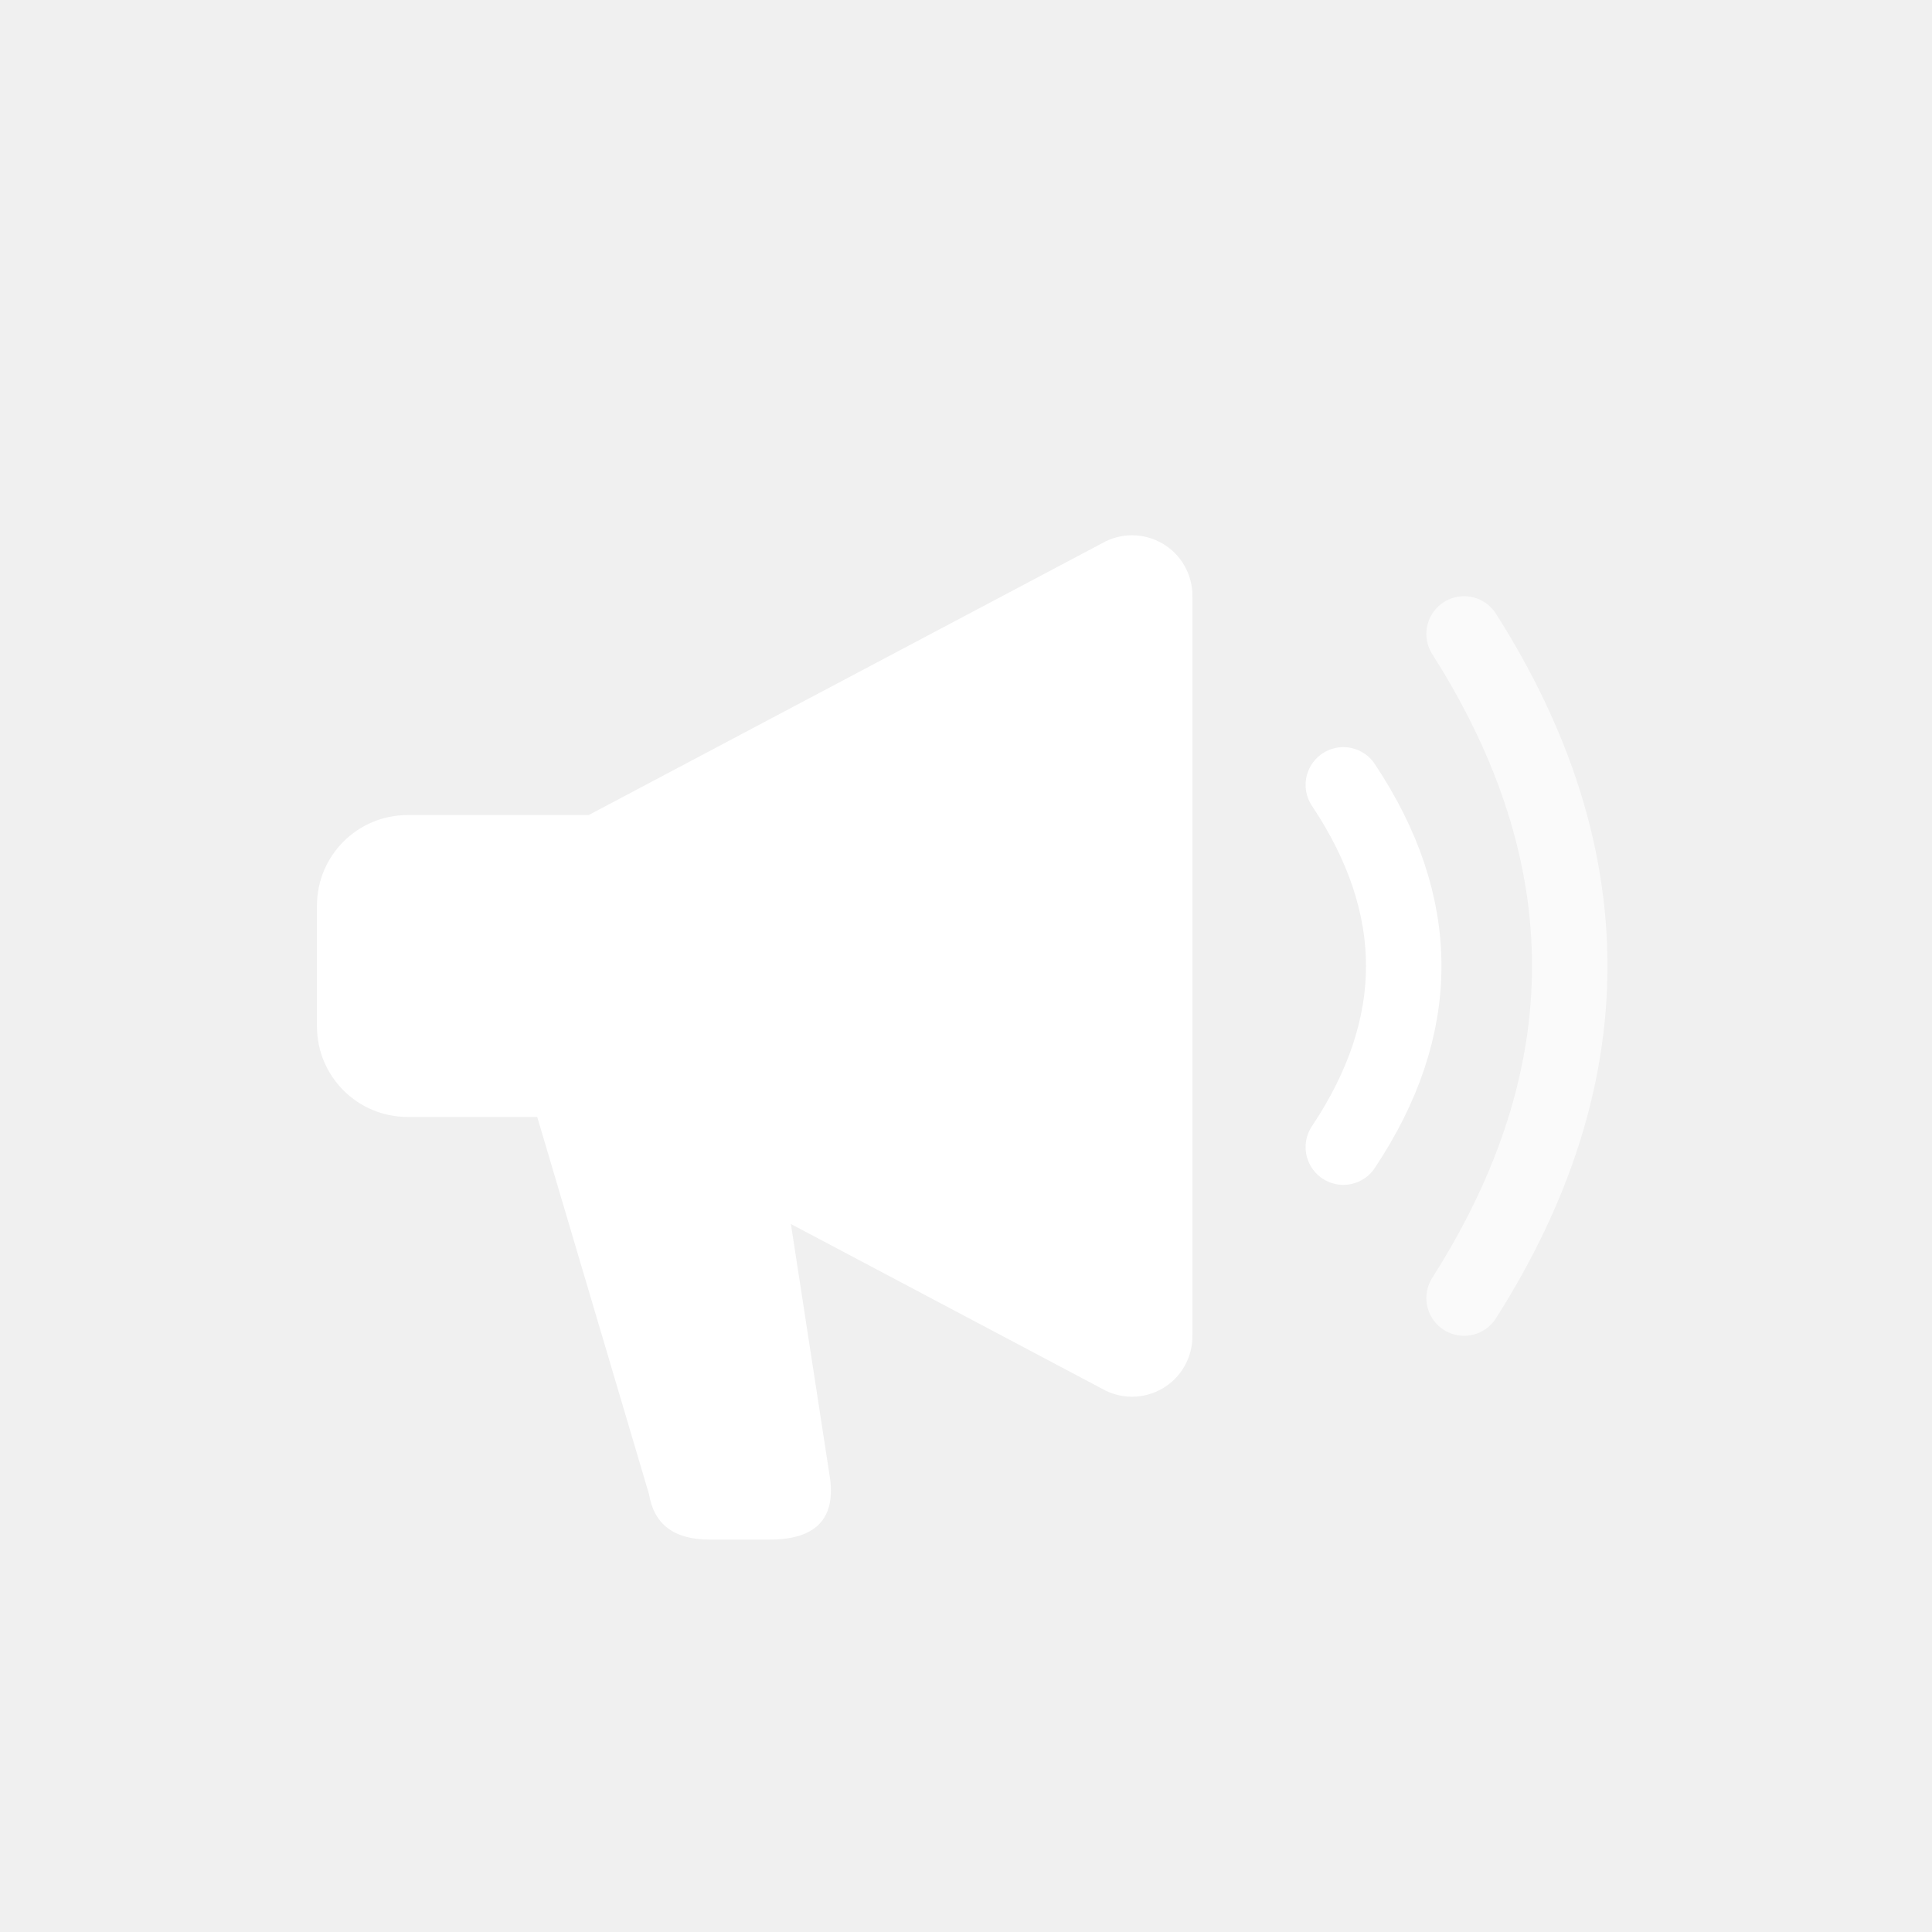
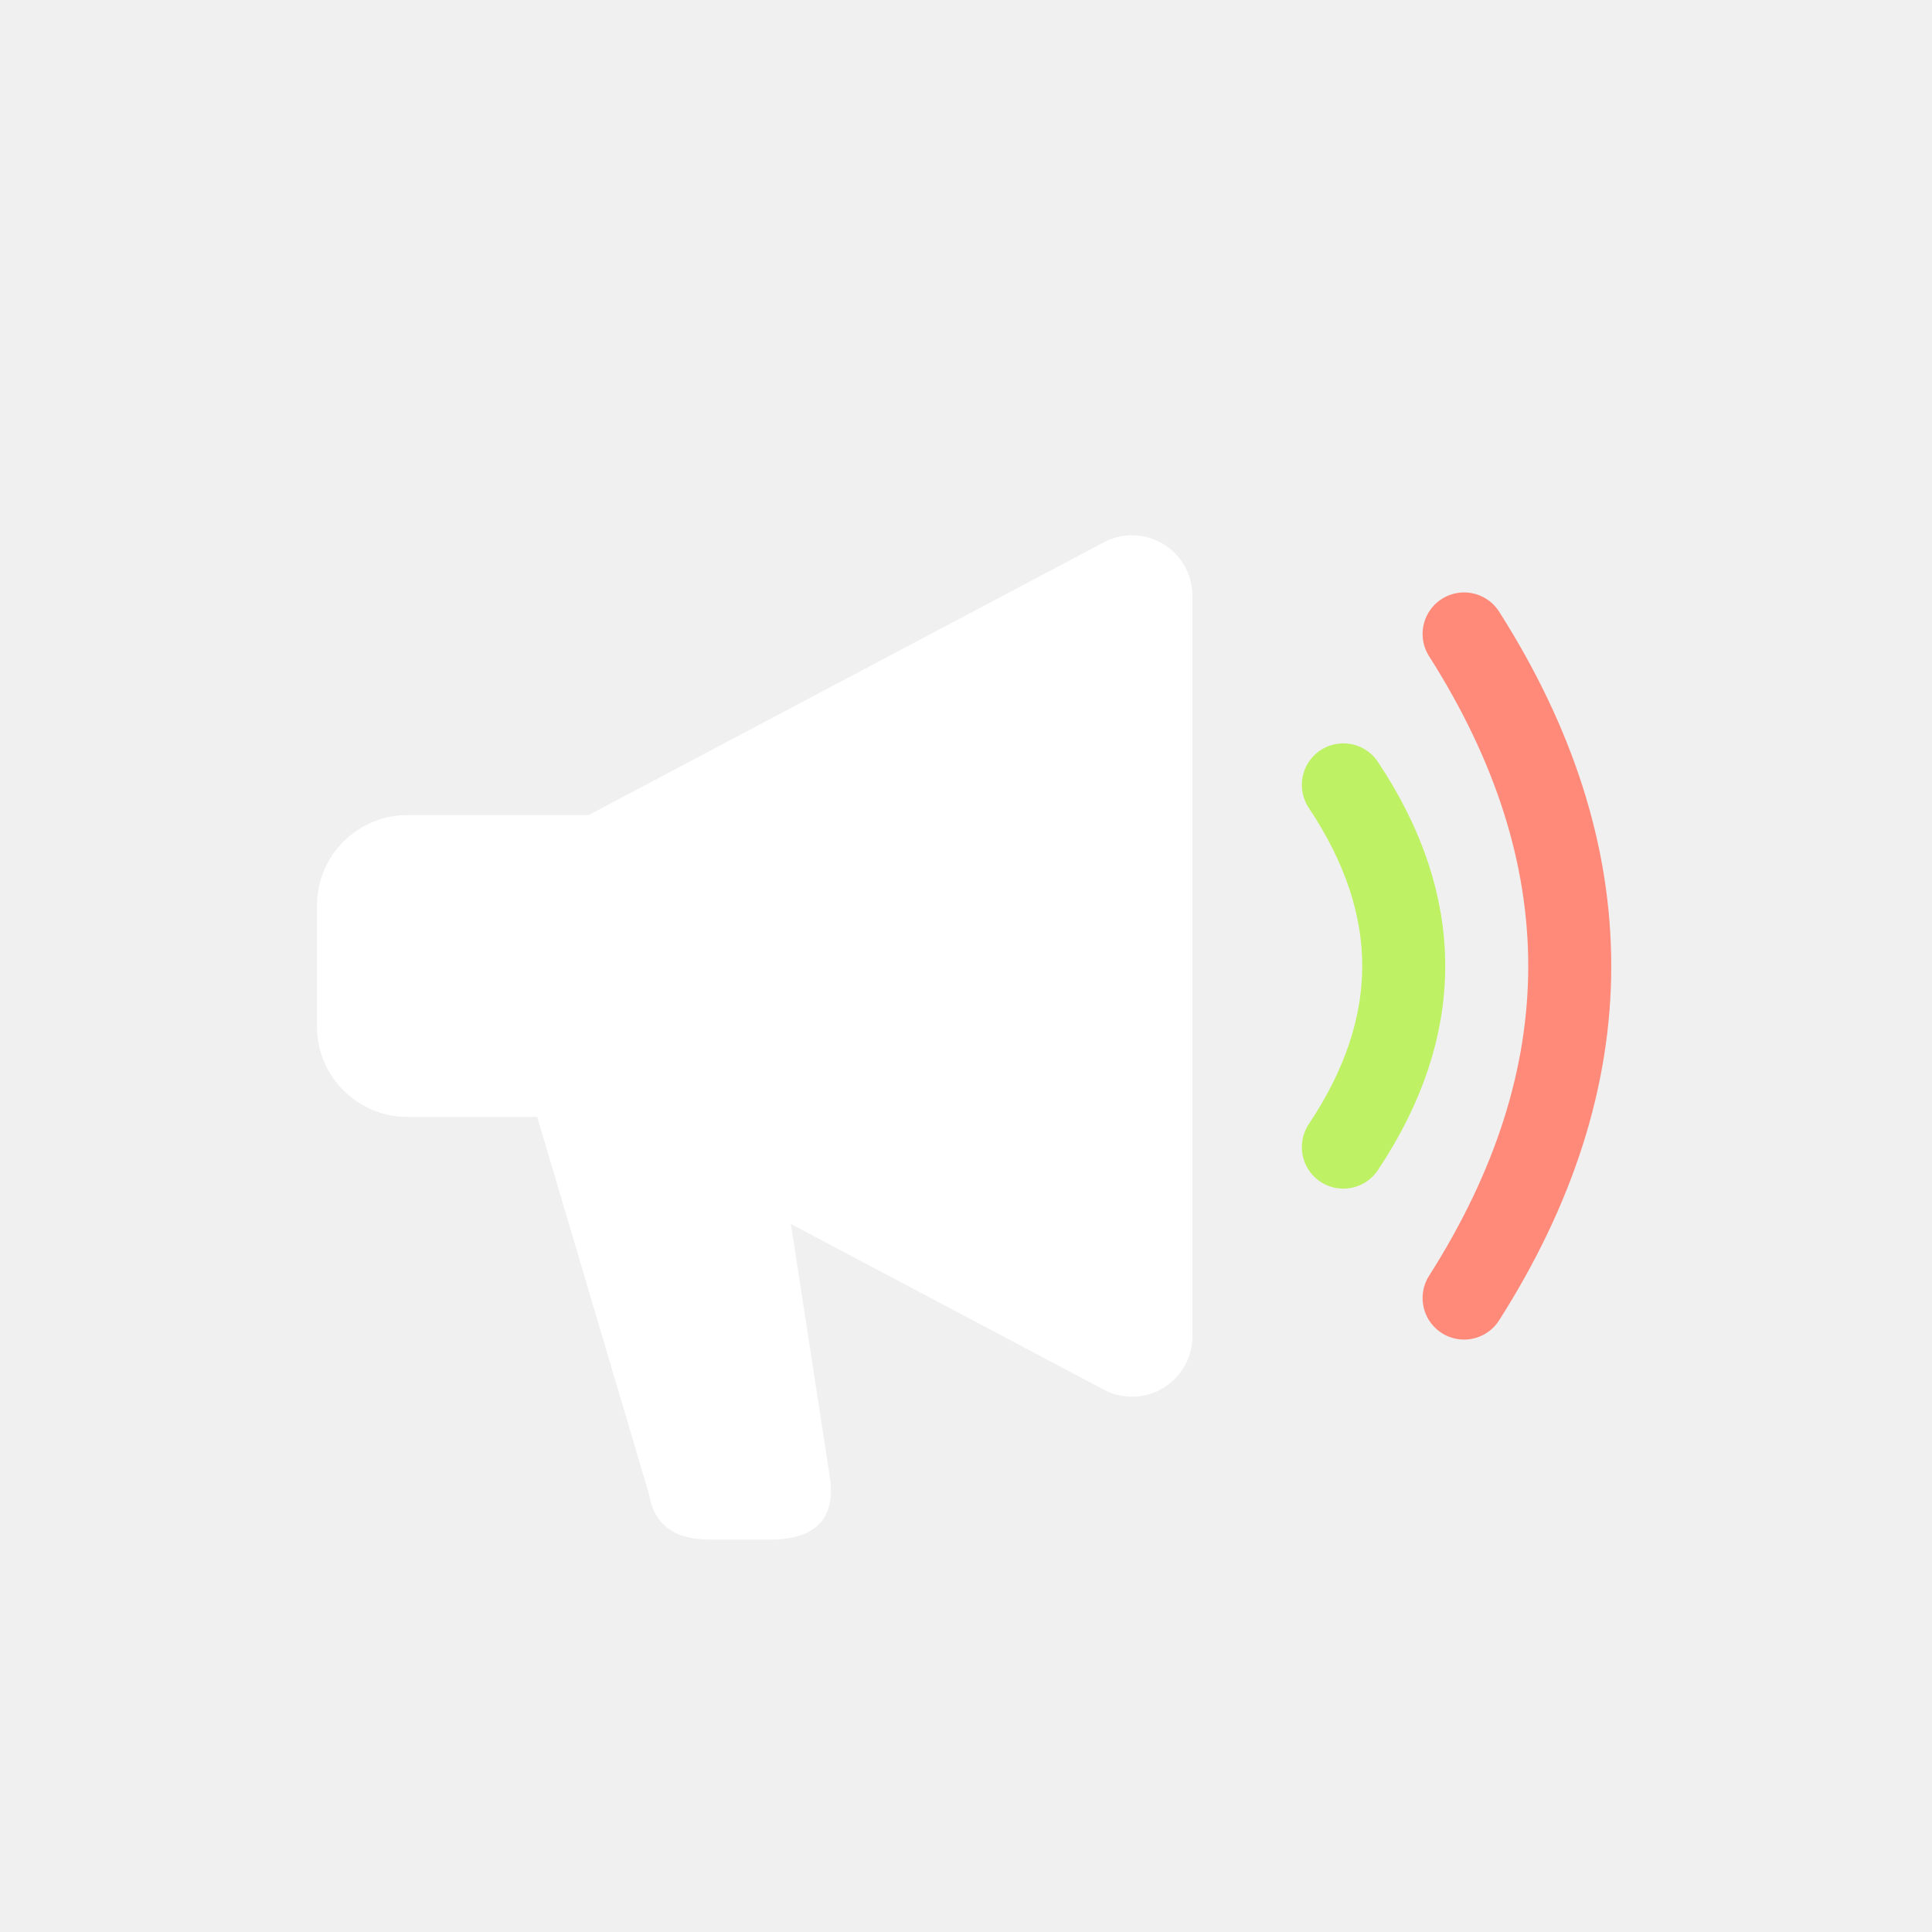
<svg xmlns="http://www.w3.org/2000/svg" width="128" height="128" viewBox="0 0 128 128" version="1.1">
  <g transform="translate(-3 0)">
    <path fill="#FFFFFF" d="M30 54h12L76 36a4 4 0 0 1 6 3.5v49a4 4 0 0 1-6 3.5L42 74H30a6 6 0 0 1-6-6v-8a6 6 0 0 1 6-6z" />
    <path fill="#FFFFFF" d="M38 72h16l4 26q.5 4-4 4h-4q-3.5 0-4-3z" />
-     <path d="M92 52Q100 64 92 76" fill="none" stroke="#FFFFFF" stroke-width="5" stroke-linecap="round" />
-     <path d="M100 42Q114 64 100 86" fill="none" stroke="#FFFFFF" stroke-opacity="0.65" stroke-width="5" stroke-linecap="round" />
+     <path d="M92 52Q100 64 92 76" fill="none" stroke="#BEF264" stroke-width="5.5" stroke-linecap="round" />
+     <path d="M100 42Q114 64 100 86" fill="none" stroke="#FF8A7A" stroke-width="5.5" stroke-linecap="round" />
  </g>
</svg>
